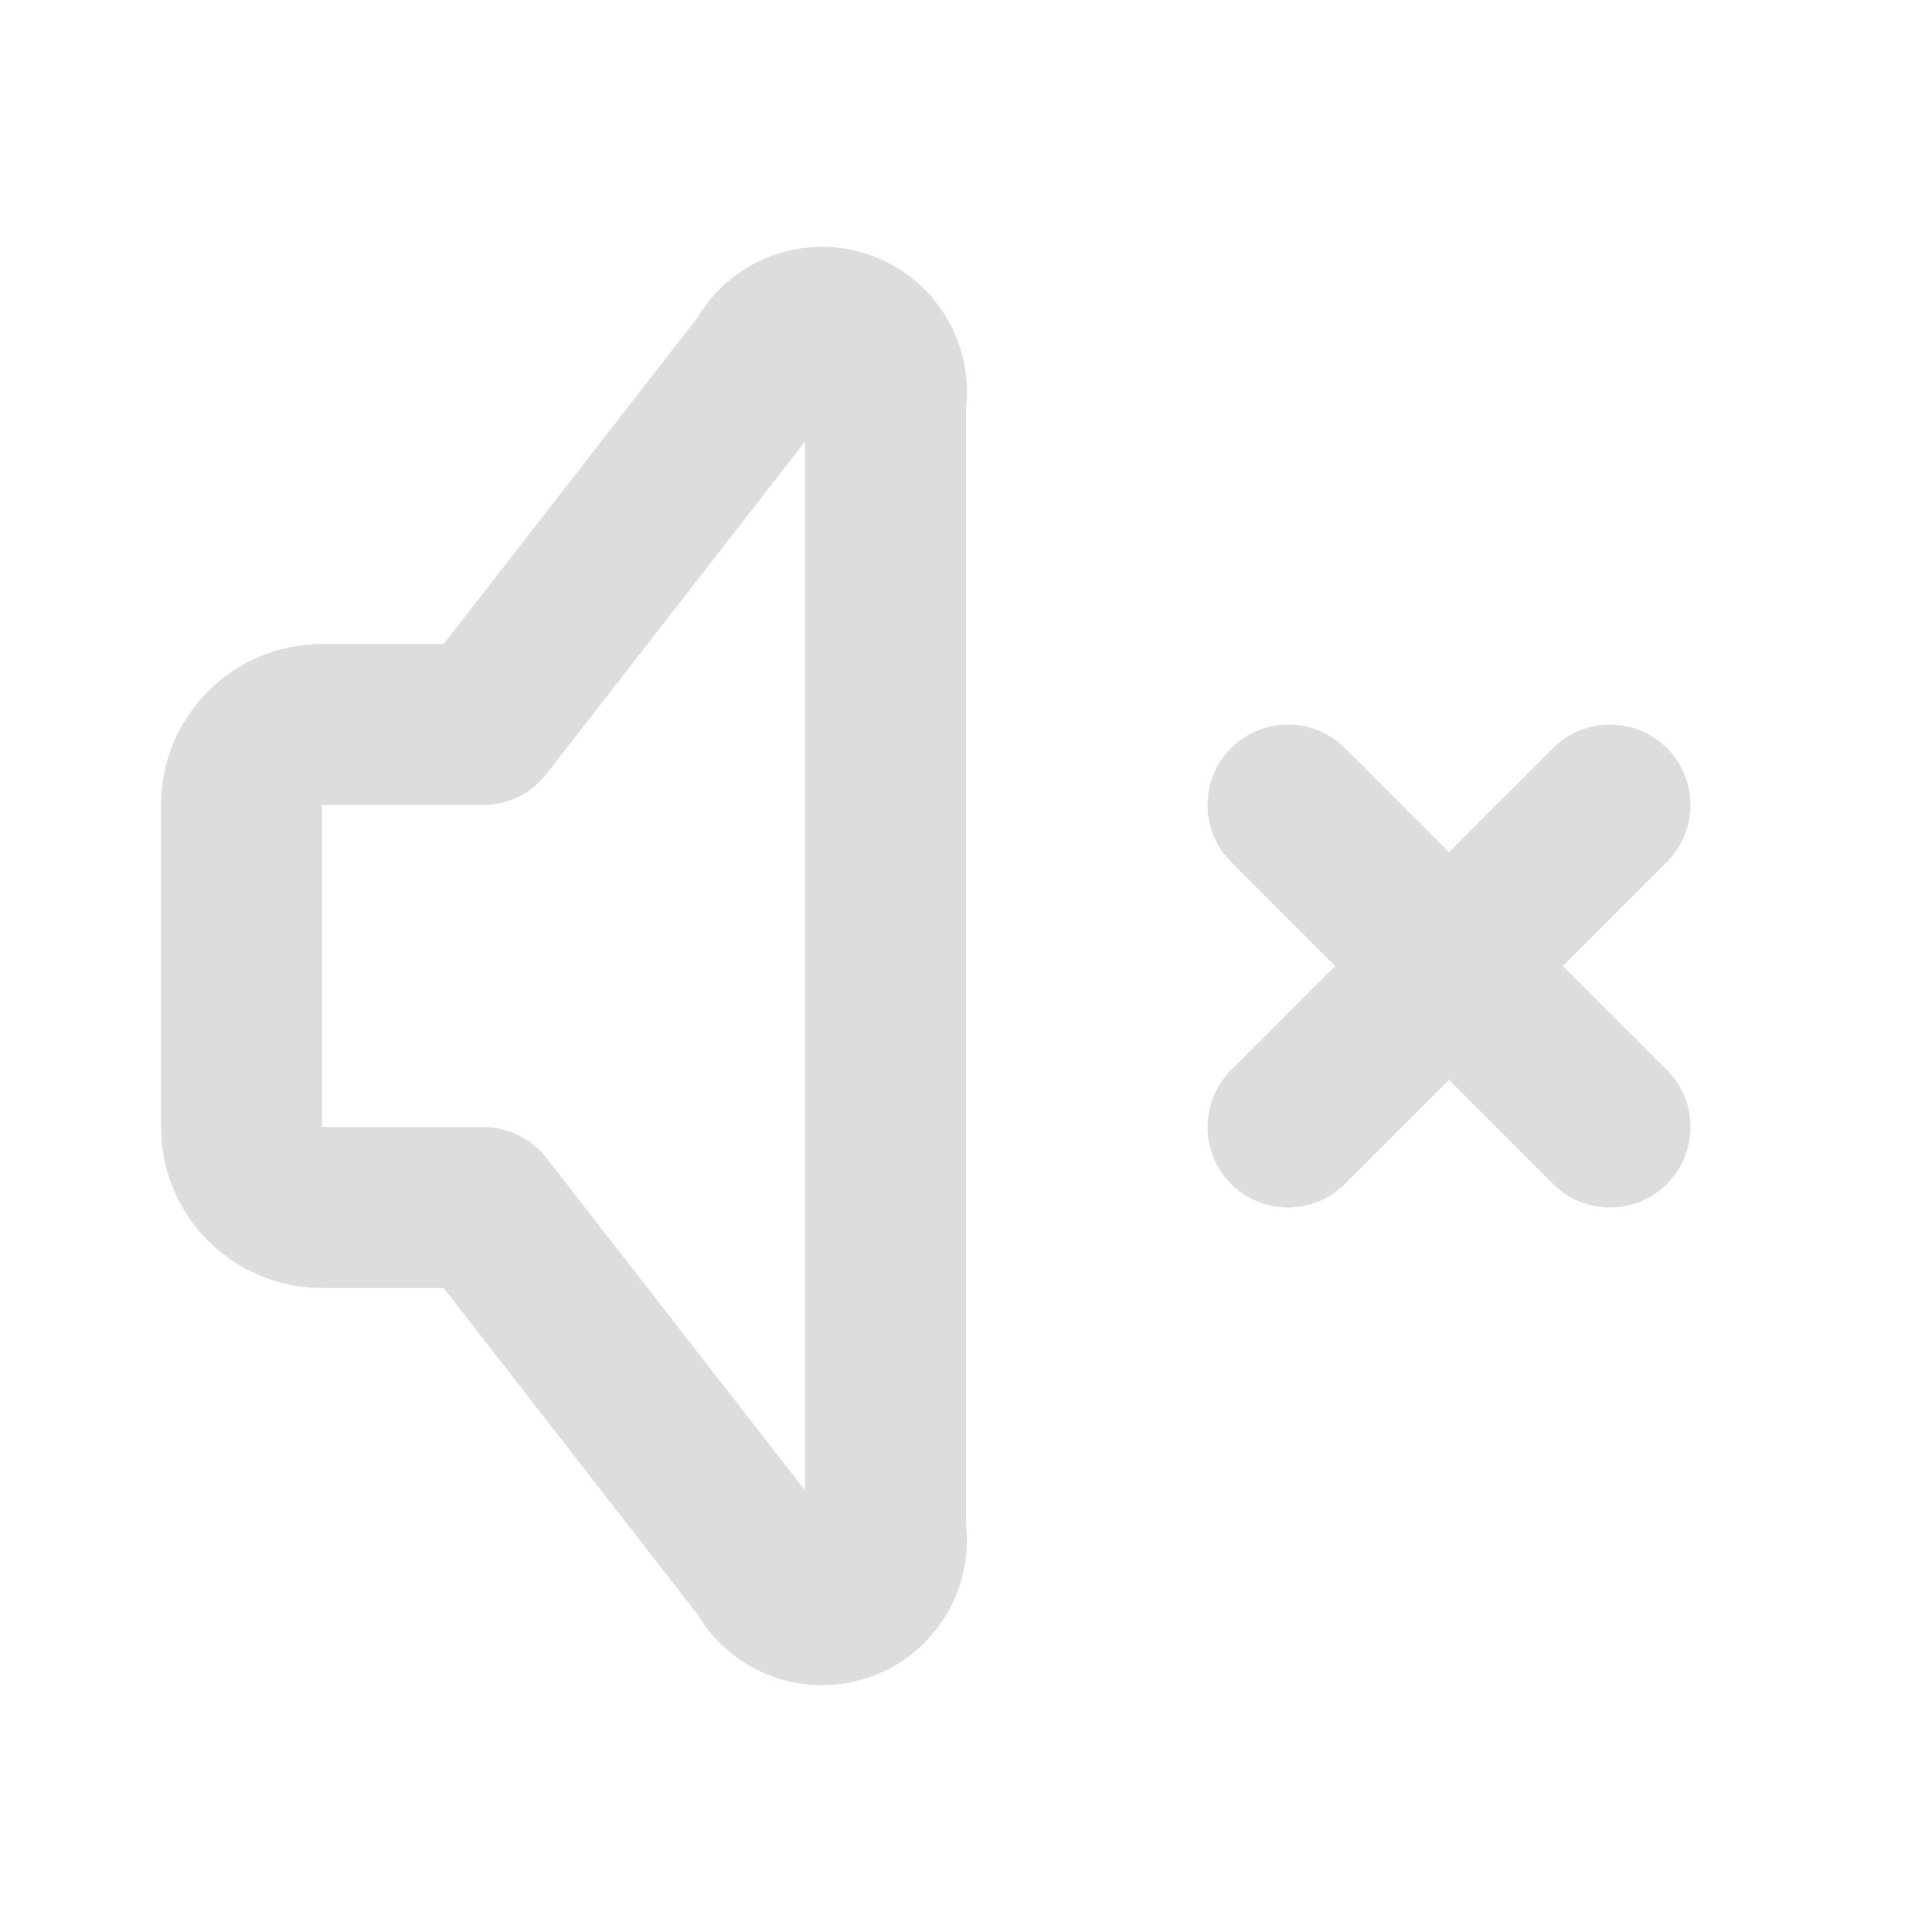
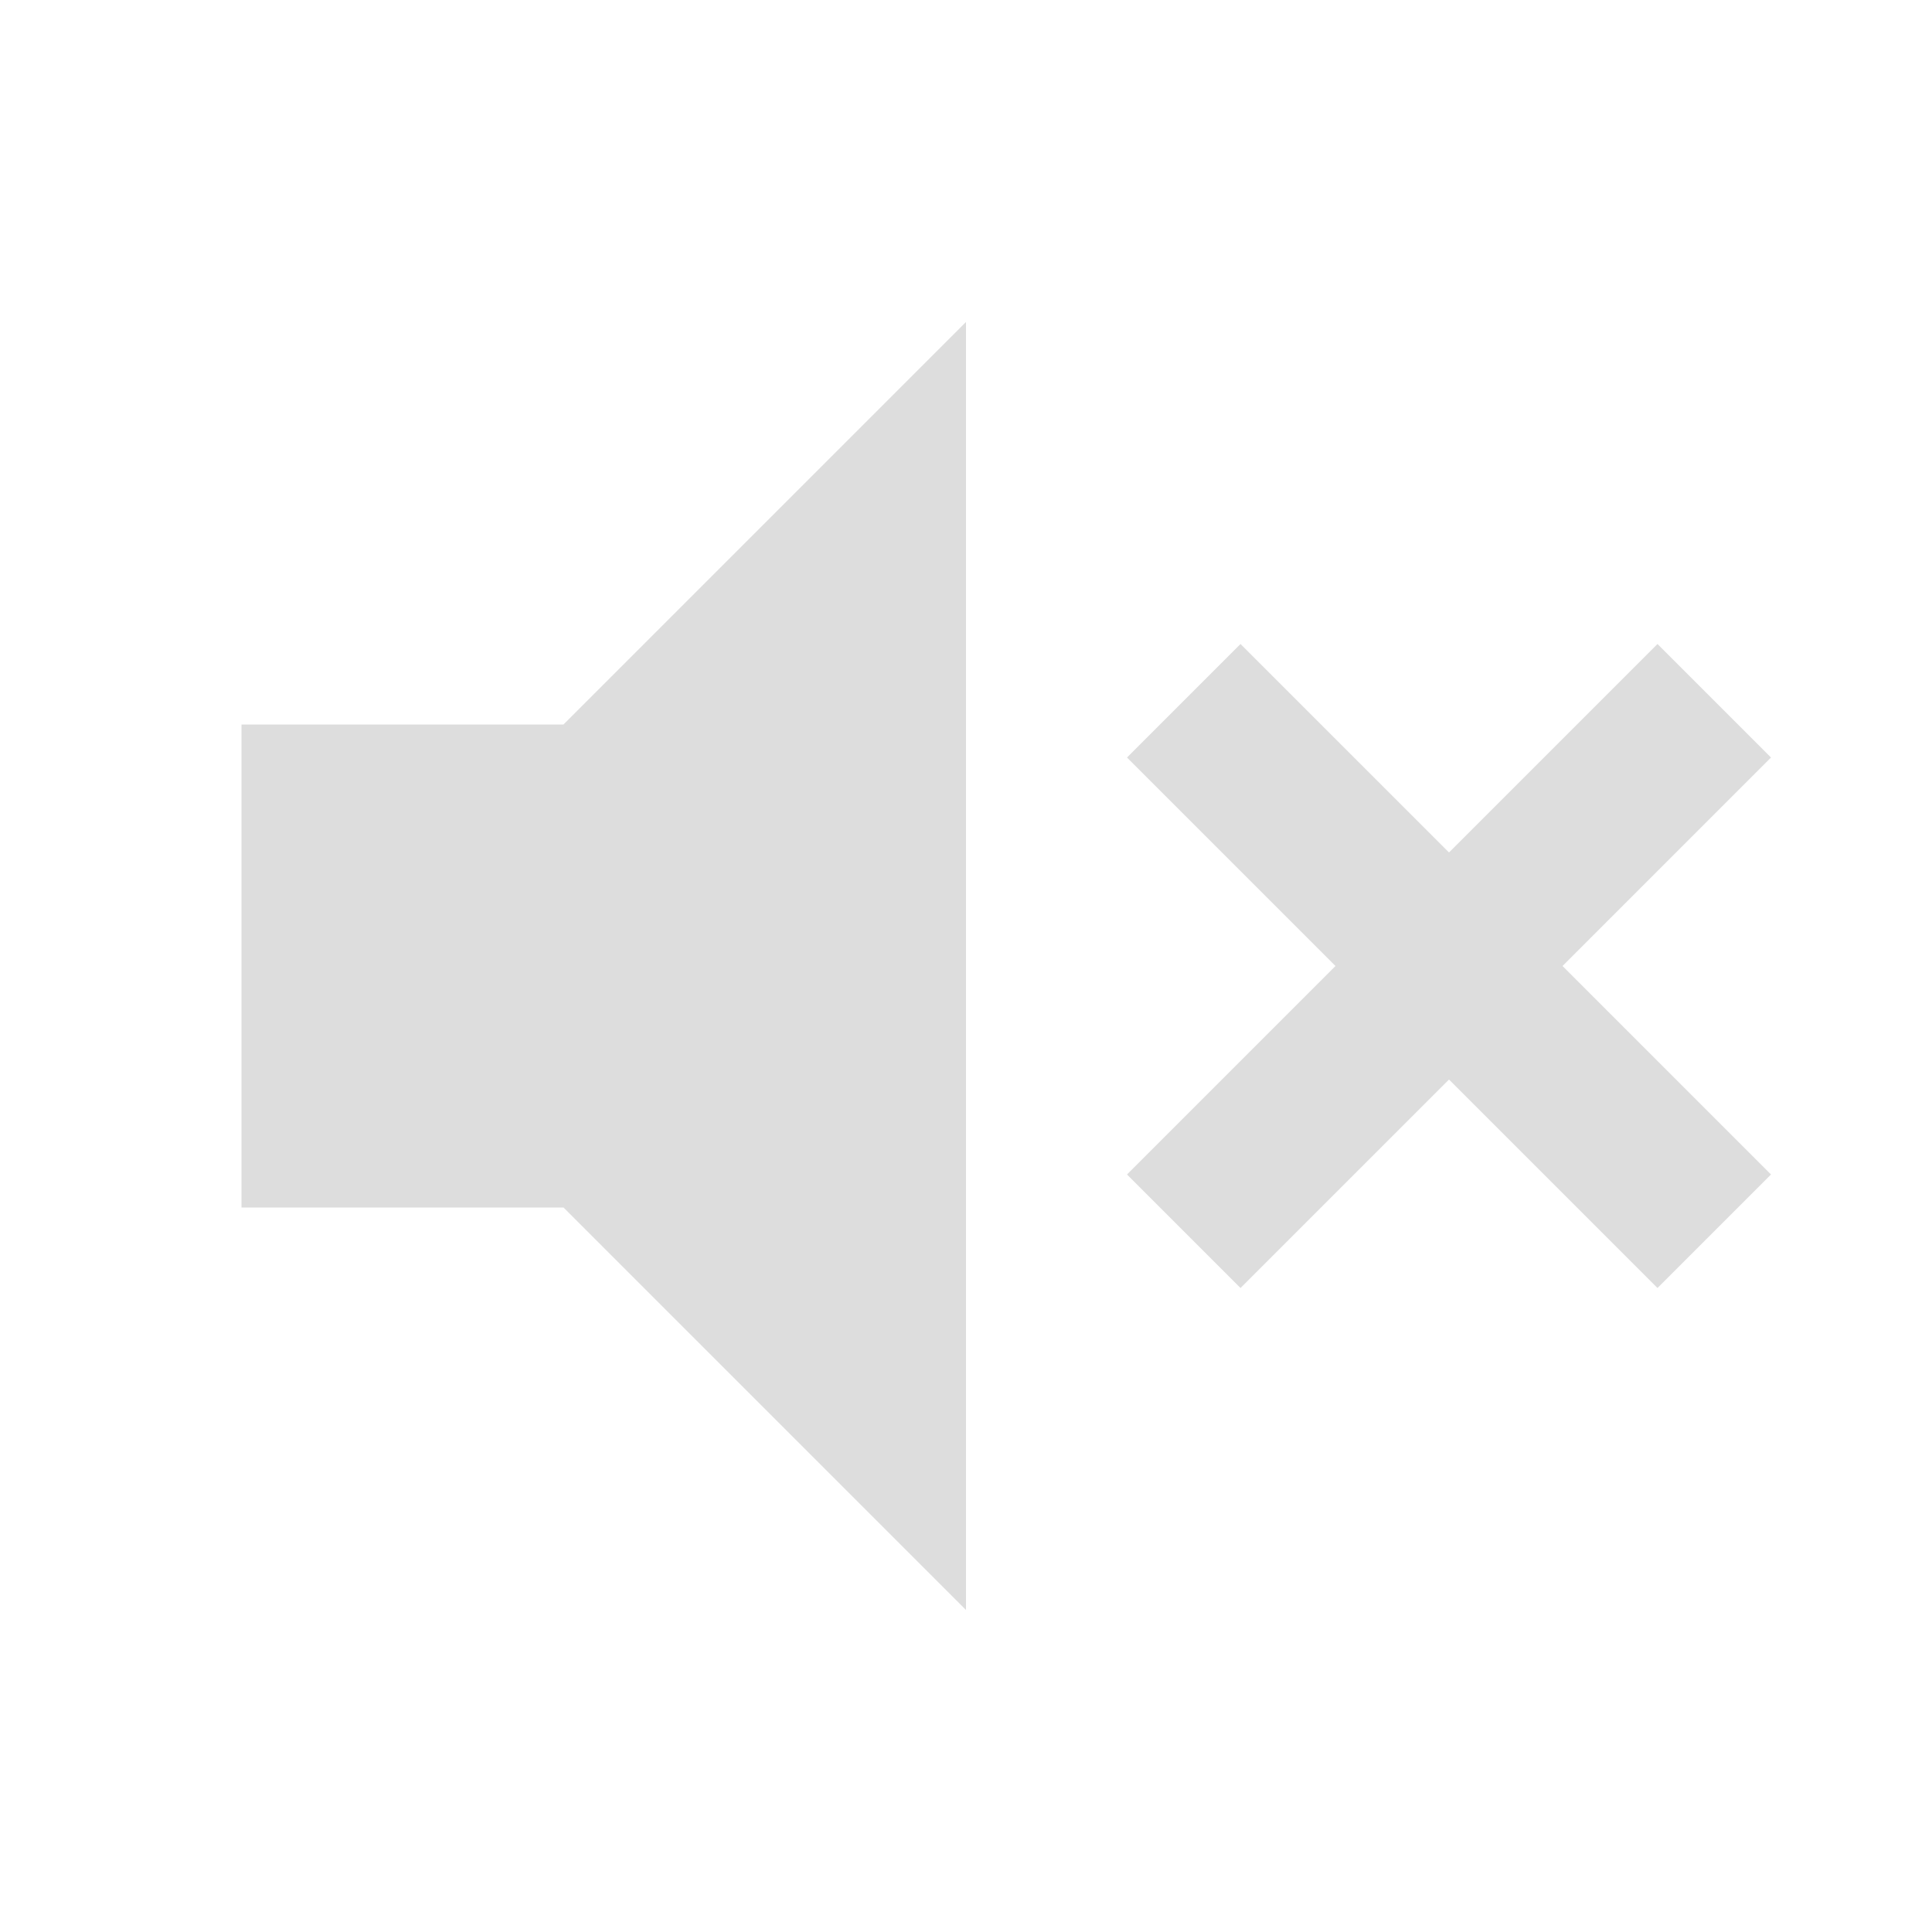
- <svg xmlns="http://www.w3.org/2000/svg" class="icon icon-tabler icon-tabler-volume-3" width="24" height="24" viewBox="0 0 24 24" stroke-width="2" stroke="currentColor" fill="none" stroke-linecap="round" stroke-linejoin="round" version="1.1" id="svg1533">
-   <defs id="defs1537" />
-   <path stroke="none" d="M0 0h24v24H0z" fill="none" id="path1527" />
-   <path d="M6 15h-2a1 1 0 0 1 -1 -1v-4a1 1 0 0 1 1 -1h2l3.5 -4.5a0.8 .8 0 0 1 1.5 .5v14a0.8 .8 0 0 1 -1.5 .5l-3.5 -4.5" id="path1529" style="stroke:#dddddd;stroke-opacity:1" />
-   <path d="M16 10l4 4m0 -4l-4 4" id="path1531" style="stroke:#dddddd;stroke-opacity:1" />
+ <svg xmlns="http://www.w3.org/2000/svg" viewBox="0 0 24 24">
+   <path fill="#dddddd" d="M3,9H7L12,4V20L7,15H3V9M16.59,12L14,9.41L15.41,8L18,10.59L20.59,8L22,9.41L19.41,12L22,14.59L20.59,16L18,13.41L15.41,16L14,14.59L16.59,12Z" />
</svg>
